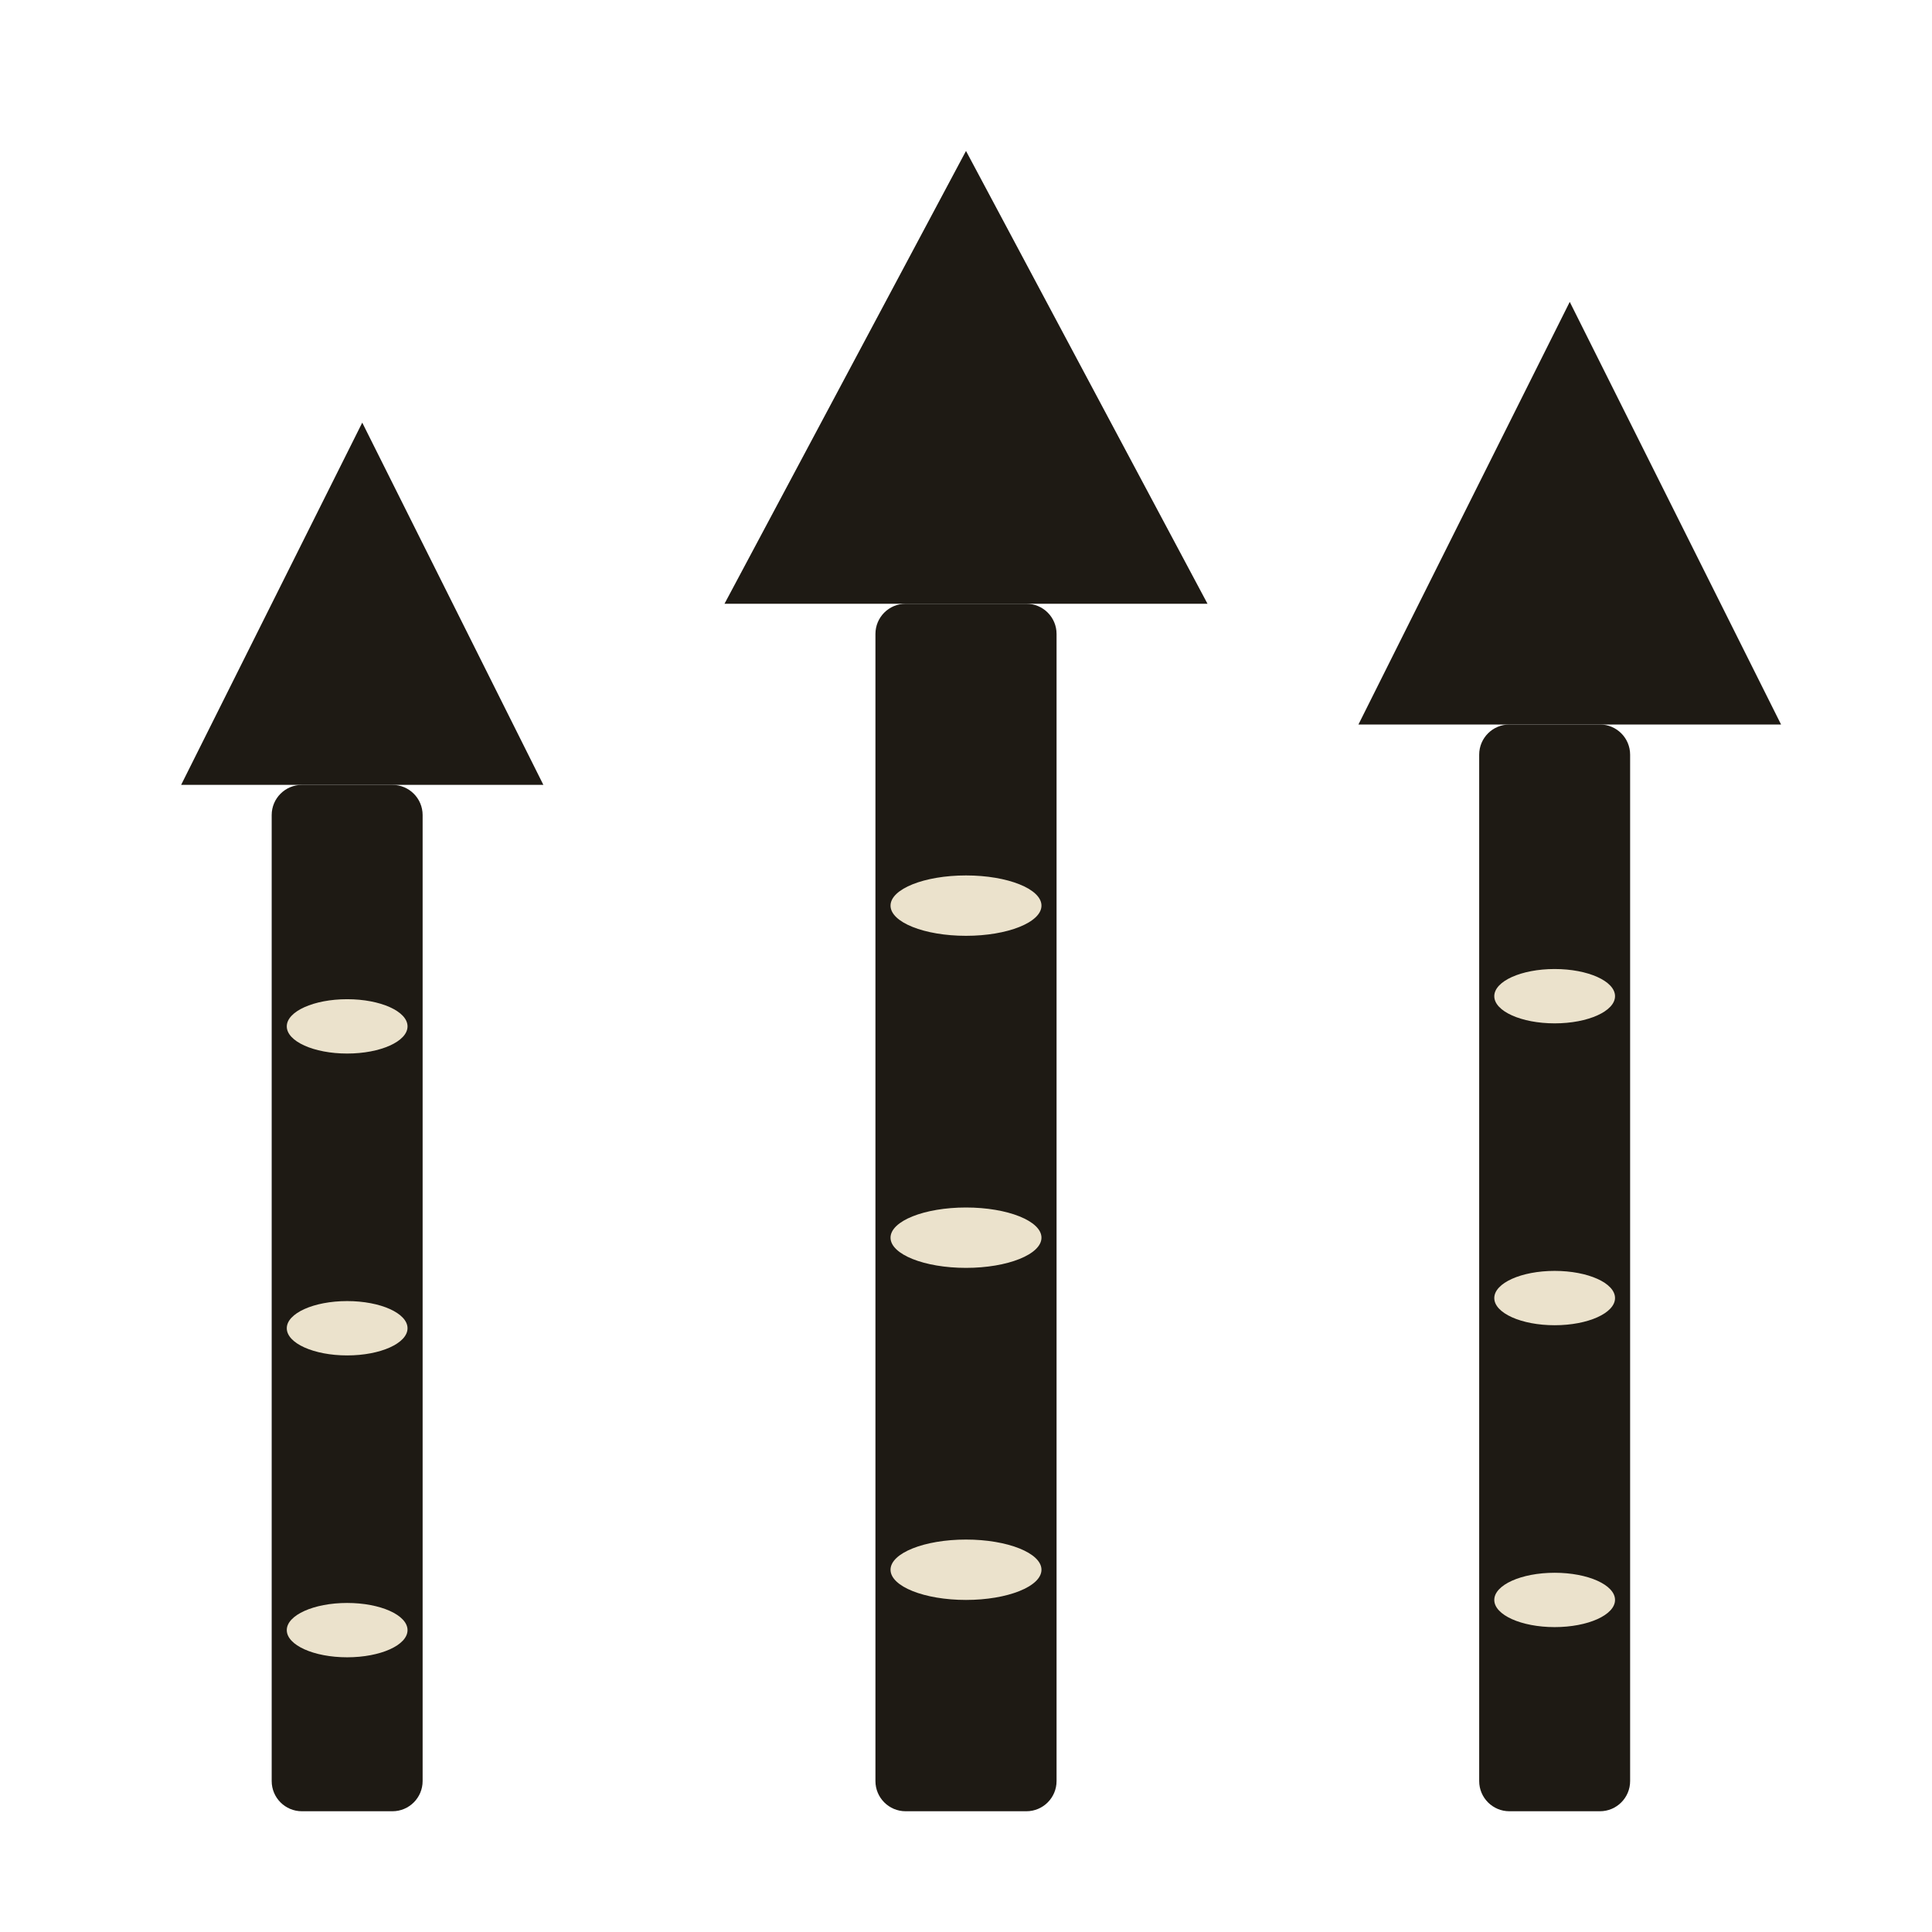
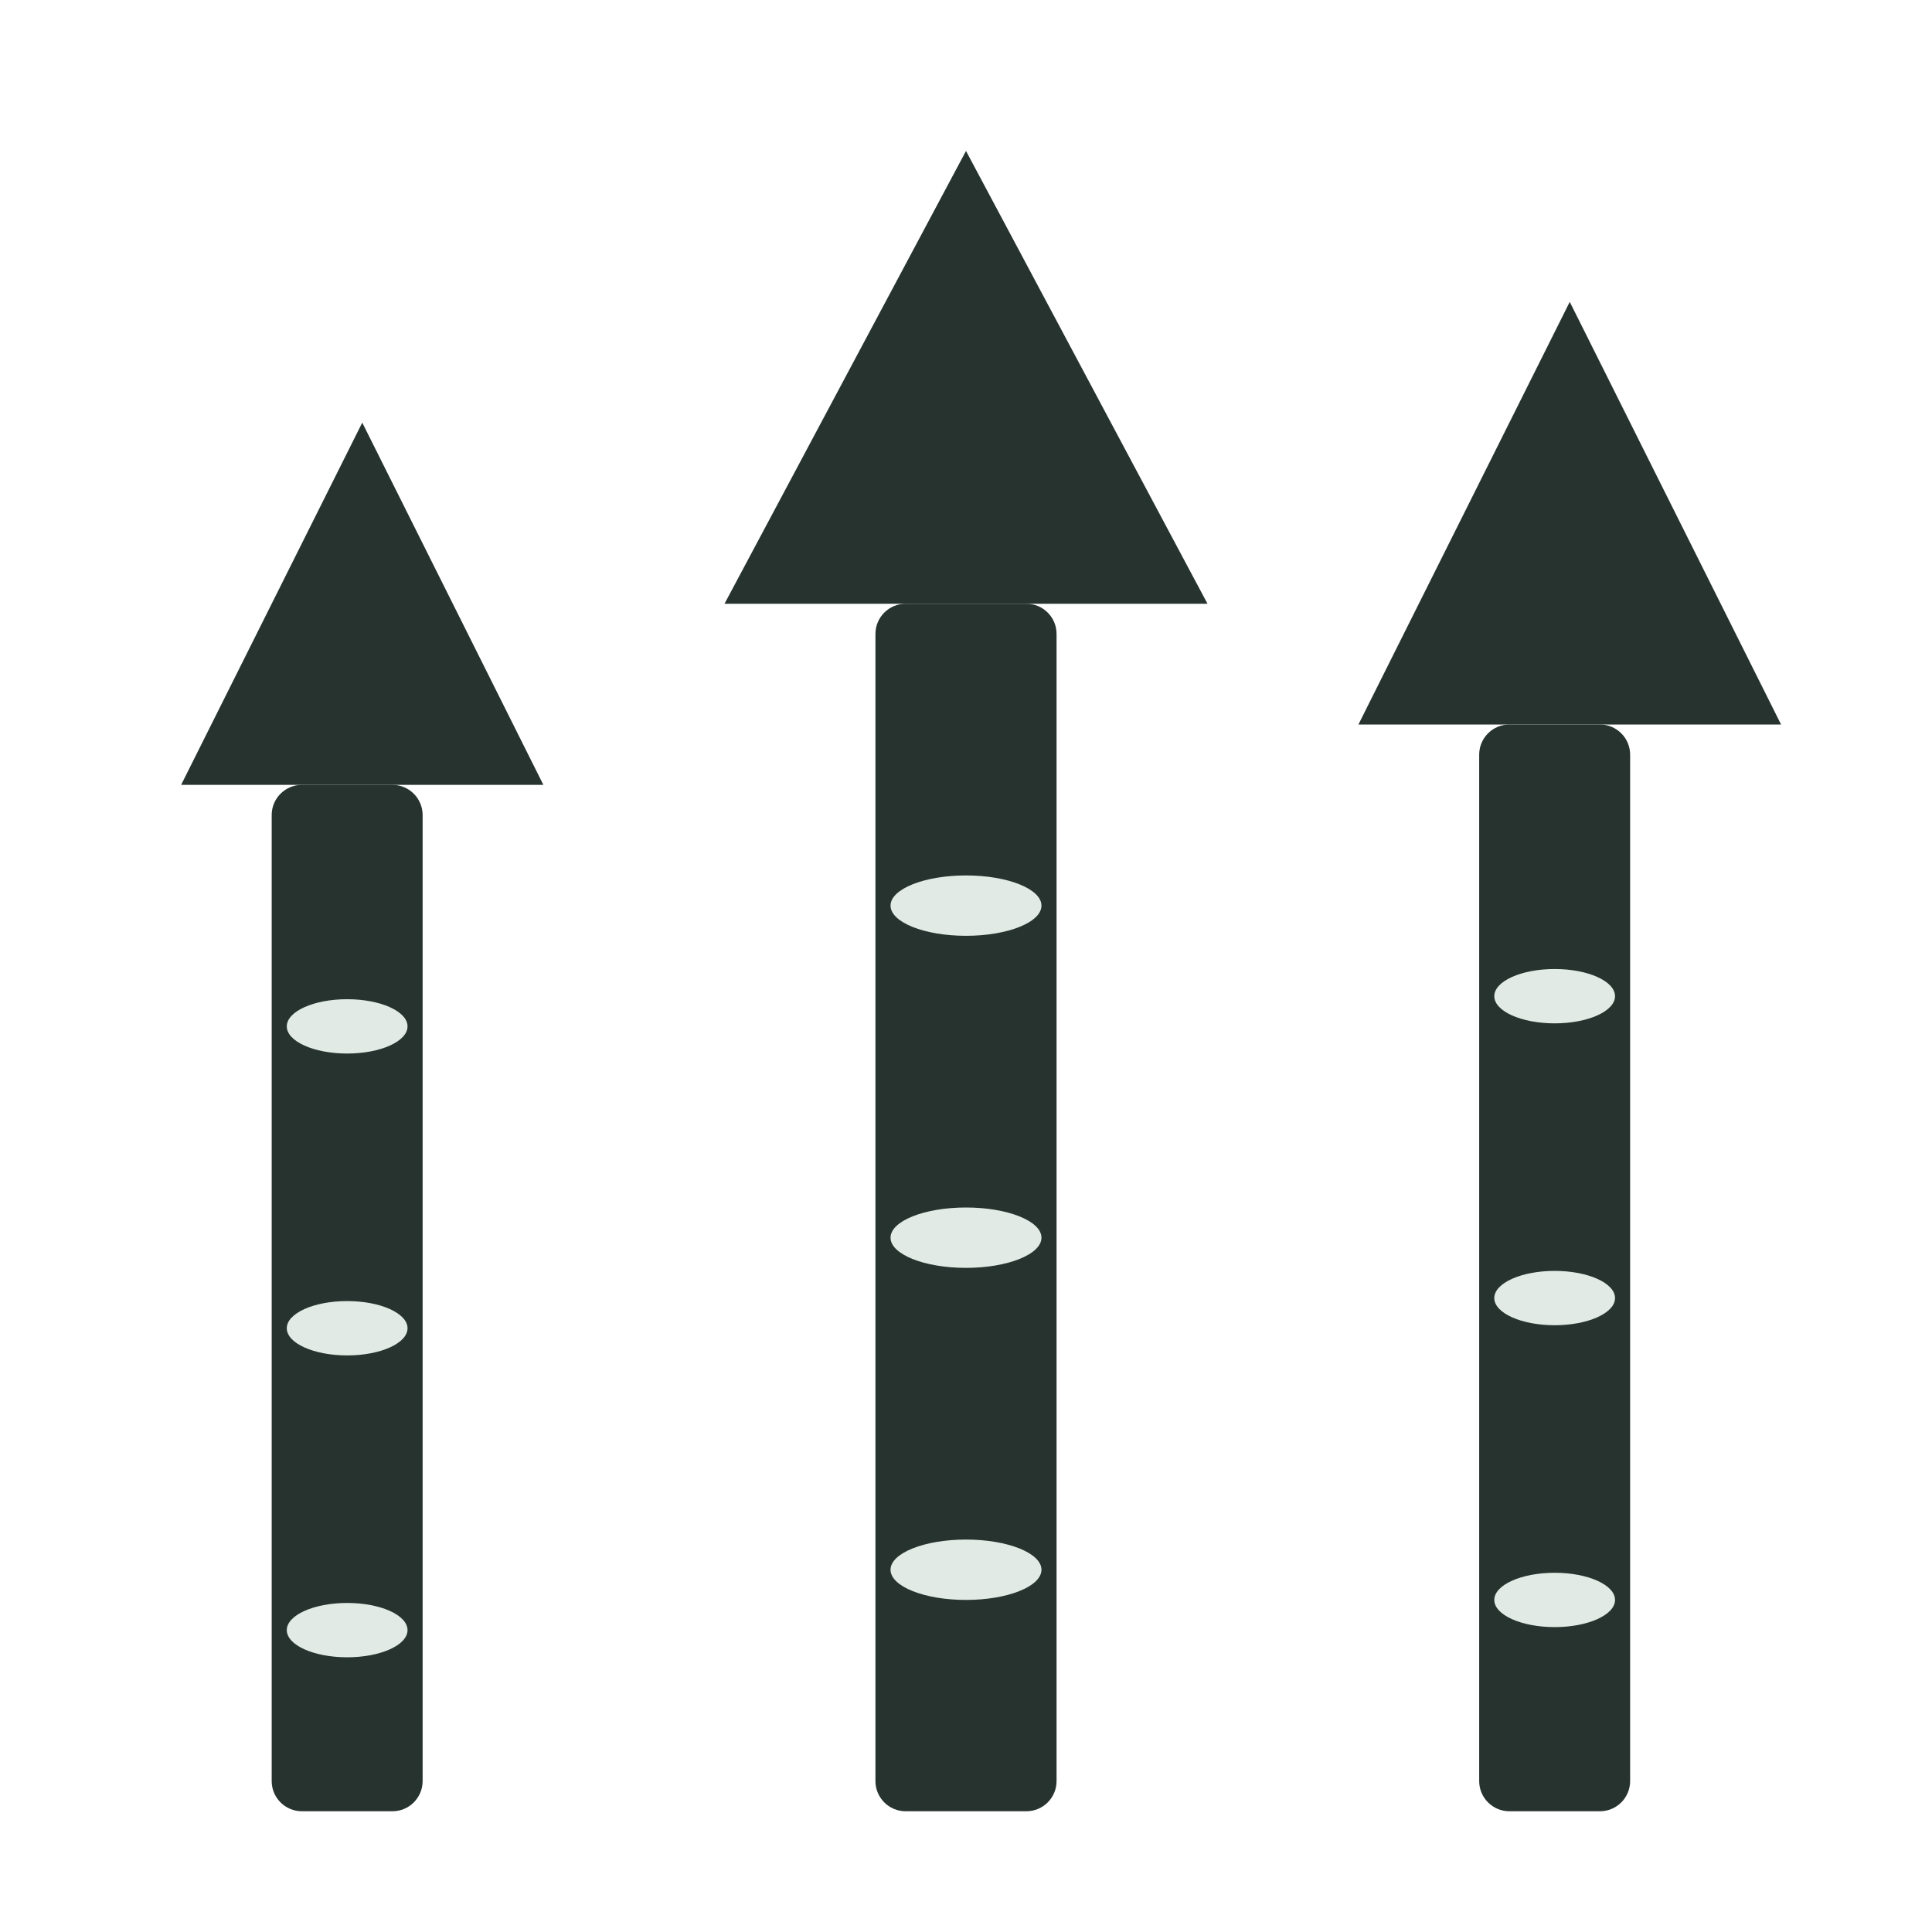
<svg xmlns="http://www.w3.org/2000/svg" width="64" height="64" viewBox="0 0 64 64" fill="none">
-   <path d="m12 14-6 12h12l-6-12Z" fill="#1E1A14" />
-   <rect x="9" y="26" width="5" height="34" rx="1" fill="#1E1A14" />
-   <ellipse cx="11.5" cy="34" rx="2" ry=".9" fill="#EBE2CC" />
-   <ellipse cx="11.5" cy="44" rx="2" ry=".9" fill="#EBE2CC" />
-   <ellipse cx="11.5" cy="54" rx="2" ry=".9" fill="#EBE2CC" />
-   <path d="m32 5-8 15h16L32 5Z" fill="#1E1A14" />
-   <rect x="29" y="20" width="6" height="40" rx="1" fill="#1E1A14" />
-   <ellipse cx="32" cy="30" rx="2.5" ry="1" fill="#EBE2CC" />
-   <ellipse cx="32" cy="41" rx="2.5" ry="1" fill="#EBE2CC" />
-   <ellipse cx="32" cy="52" rx="2.5" ry="1" fill="#EBE2CC" />
-   <path d="m52 10-7 14h14L52 10Z" fill="#1E1A14" />
-   <rect x="49" y="24" width="5" height="36" rx="1" fill="#1E1A14" />
-   <ellipse cx="51.5" cy="33" rx="2" ry=".9" fill="#EBE2CC" />
-   <ellipse cx="51.5" cy="43" rx="2" ry=".9" fill="#EBE2CC" />
-   <ellipse cx="51.5" cy="53" rx="2" ry=".9" fill="#EBE2CC" />
+   <path d="m12 14-6 12h12l-6-12Z" fill="#26332F" />
+   <rect x="9" y="26" width="5" height="34" rx="1" fill="#26332F" />
+   <ellipse cx="11.5" cy="34" rx="2" ry=".9" fill="#E1EAE5" />
+   <ellipse cx="11.5" cy="44" rx="2" ry=".9" fill="#E1EAE5" />
+   <ellipse cx="11.5" cy="54" rx="2" ry=".9" fill="#E1EAE5" />
+   <path d="m32 5-8 15h16L32 5Z" fill="#26332F" />
+   <rect x="29" y="20" width="6" height="40" rx="1" fill="#26332F" />
+   <ellipse cx="32" cy="30" rx="2.5" ry="1" fill="#E1EAE5" />
+   <ellipse cx="32" cy="41" rx="2.5" ry="1" fill="#E1EAE5" />
+   <ellipse cx="32" cy="52" rx="2.5" ry="1" fill="#E1EAE5" />
+   <path d="m52 10-7 14h14L52 10Z" fill="#26332F" />
+   <rect x="49" y="24" width="5" height="36" rx="1" fill="#26332F" />
+   <ellipse cx="51.5" cy="33" rx="2" ry=".9" fill="#E1EAE5" />
+   <ellipse cx="51.5" cy="43" rx="2" ry=".9" fill="#E1EAE5" />
+   <ellipse cx="51.5" cy="53" rx="2" ry=".9" fill="#E1EAE5" />
</svg>
